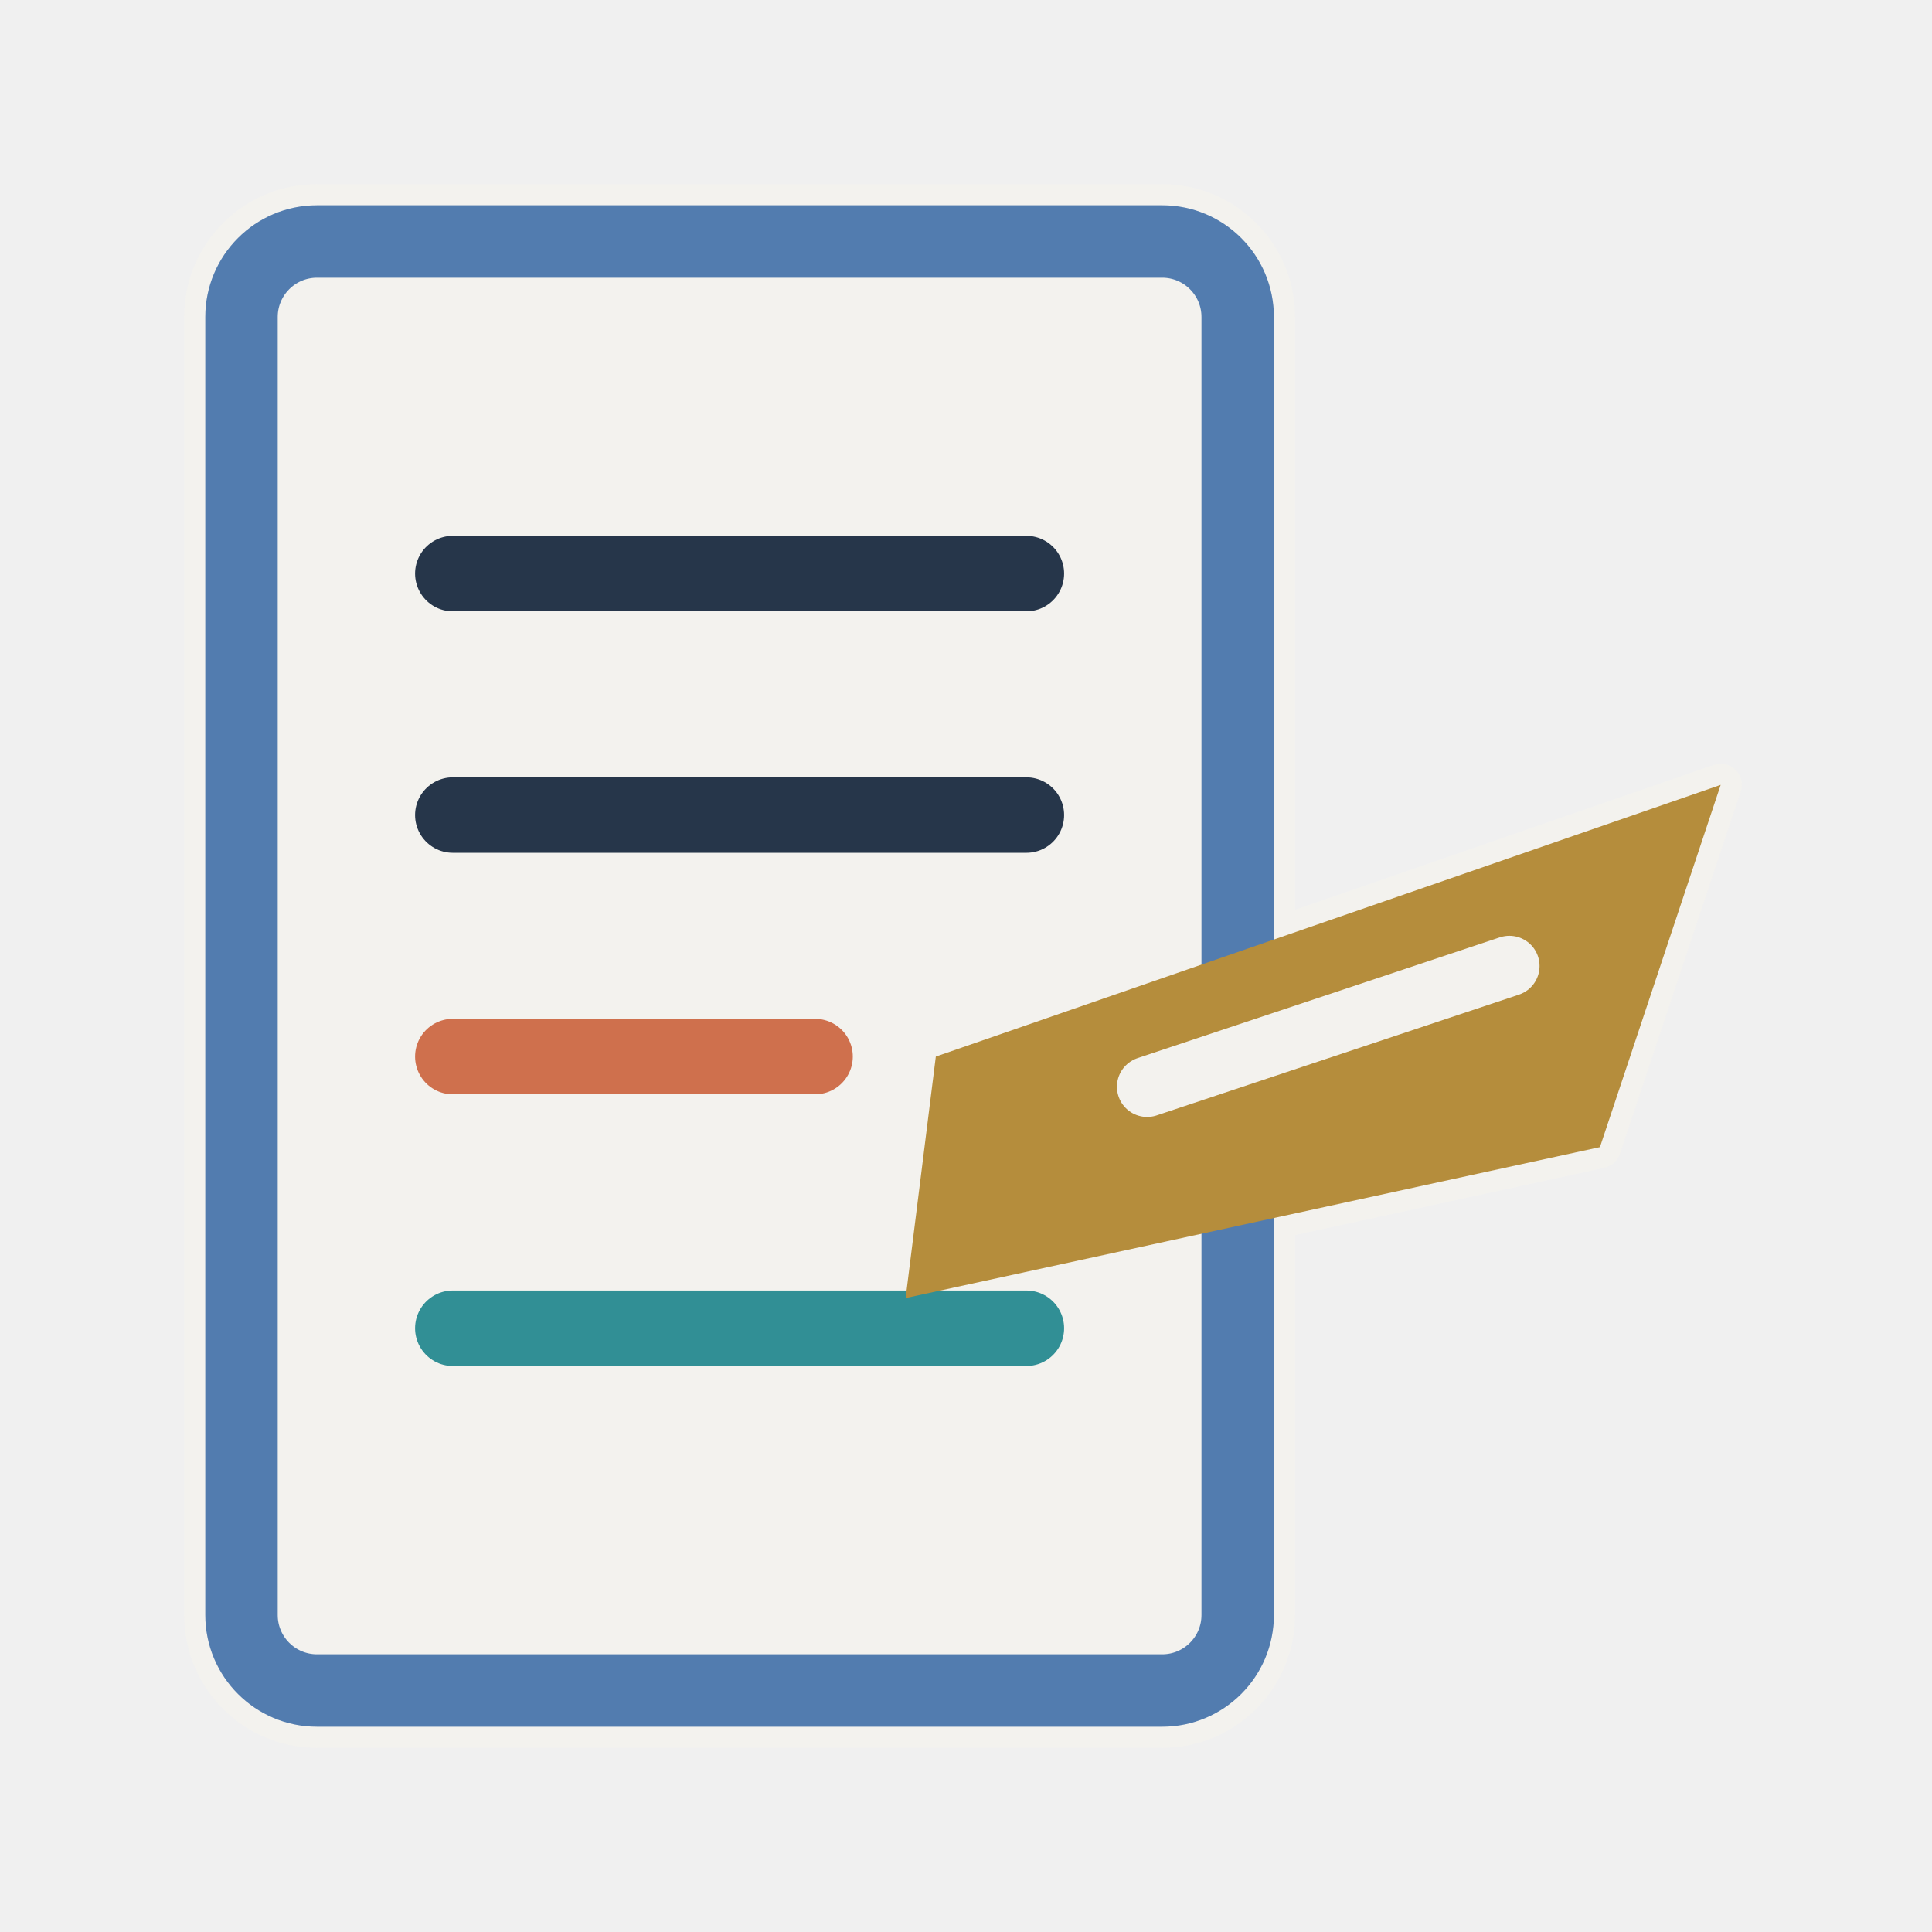
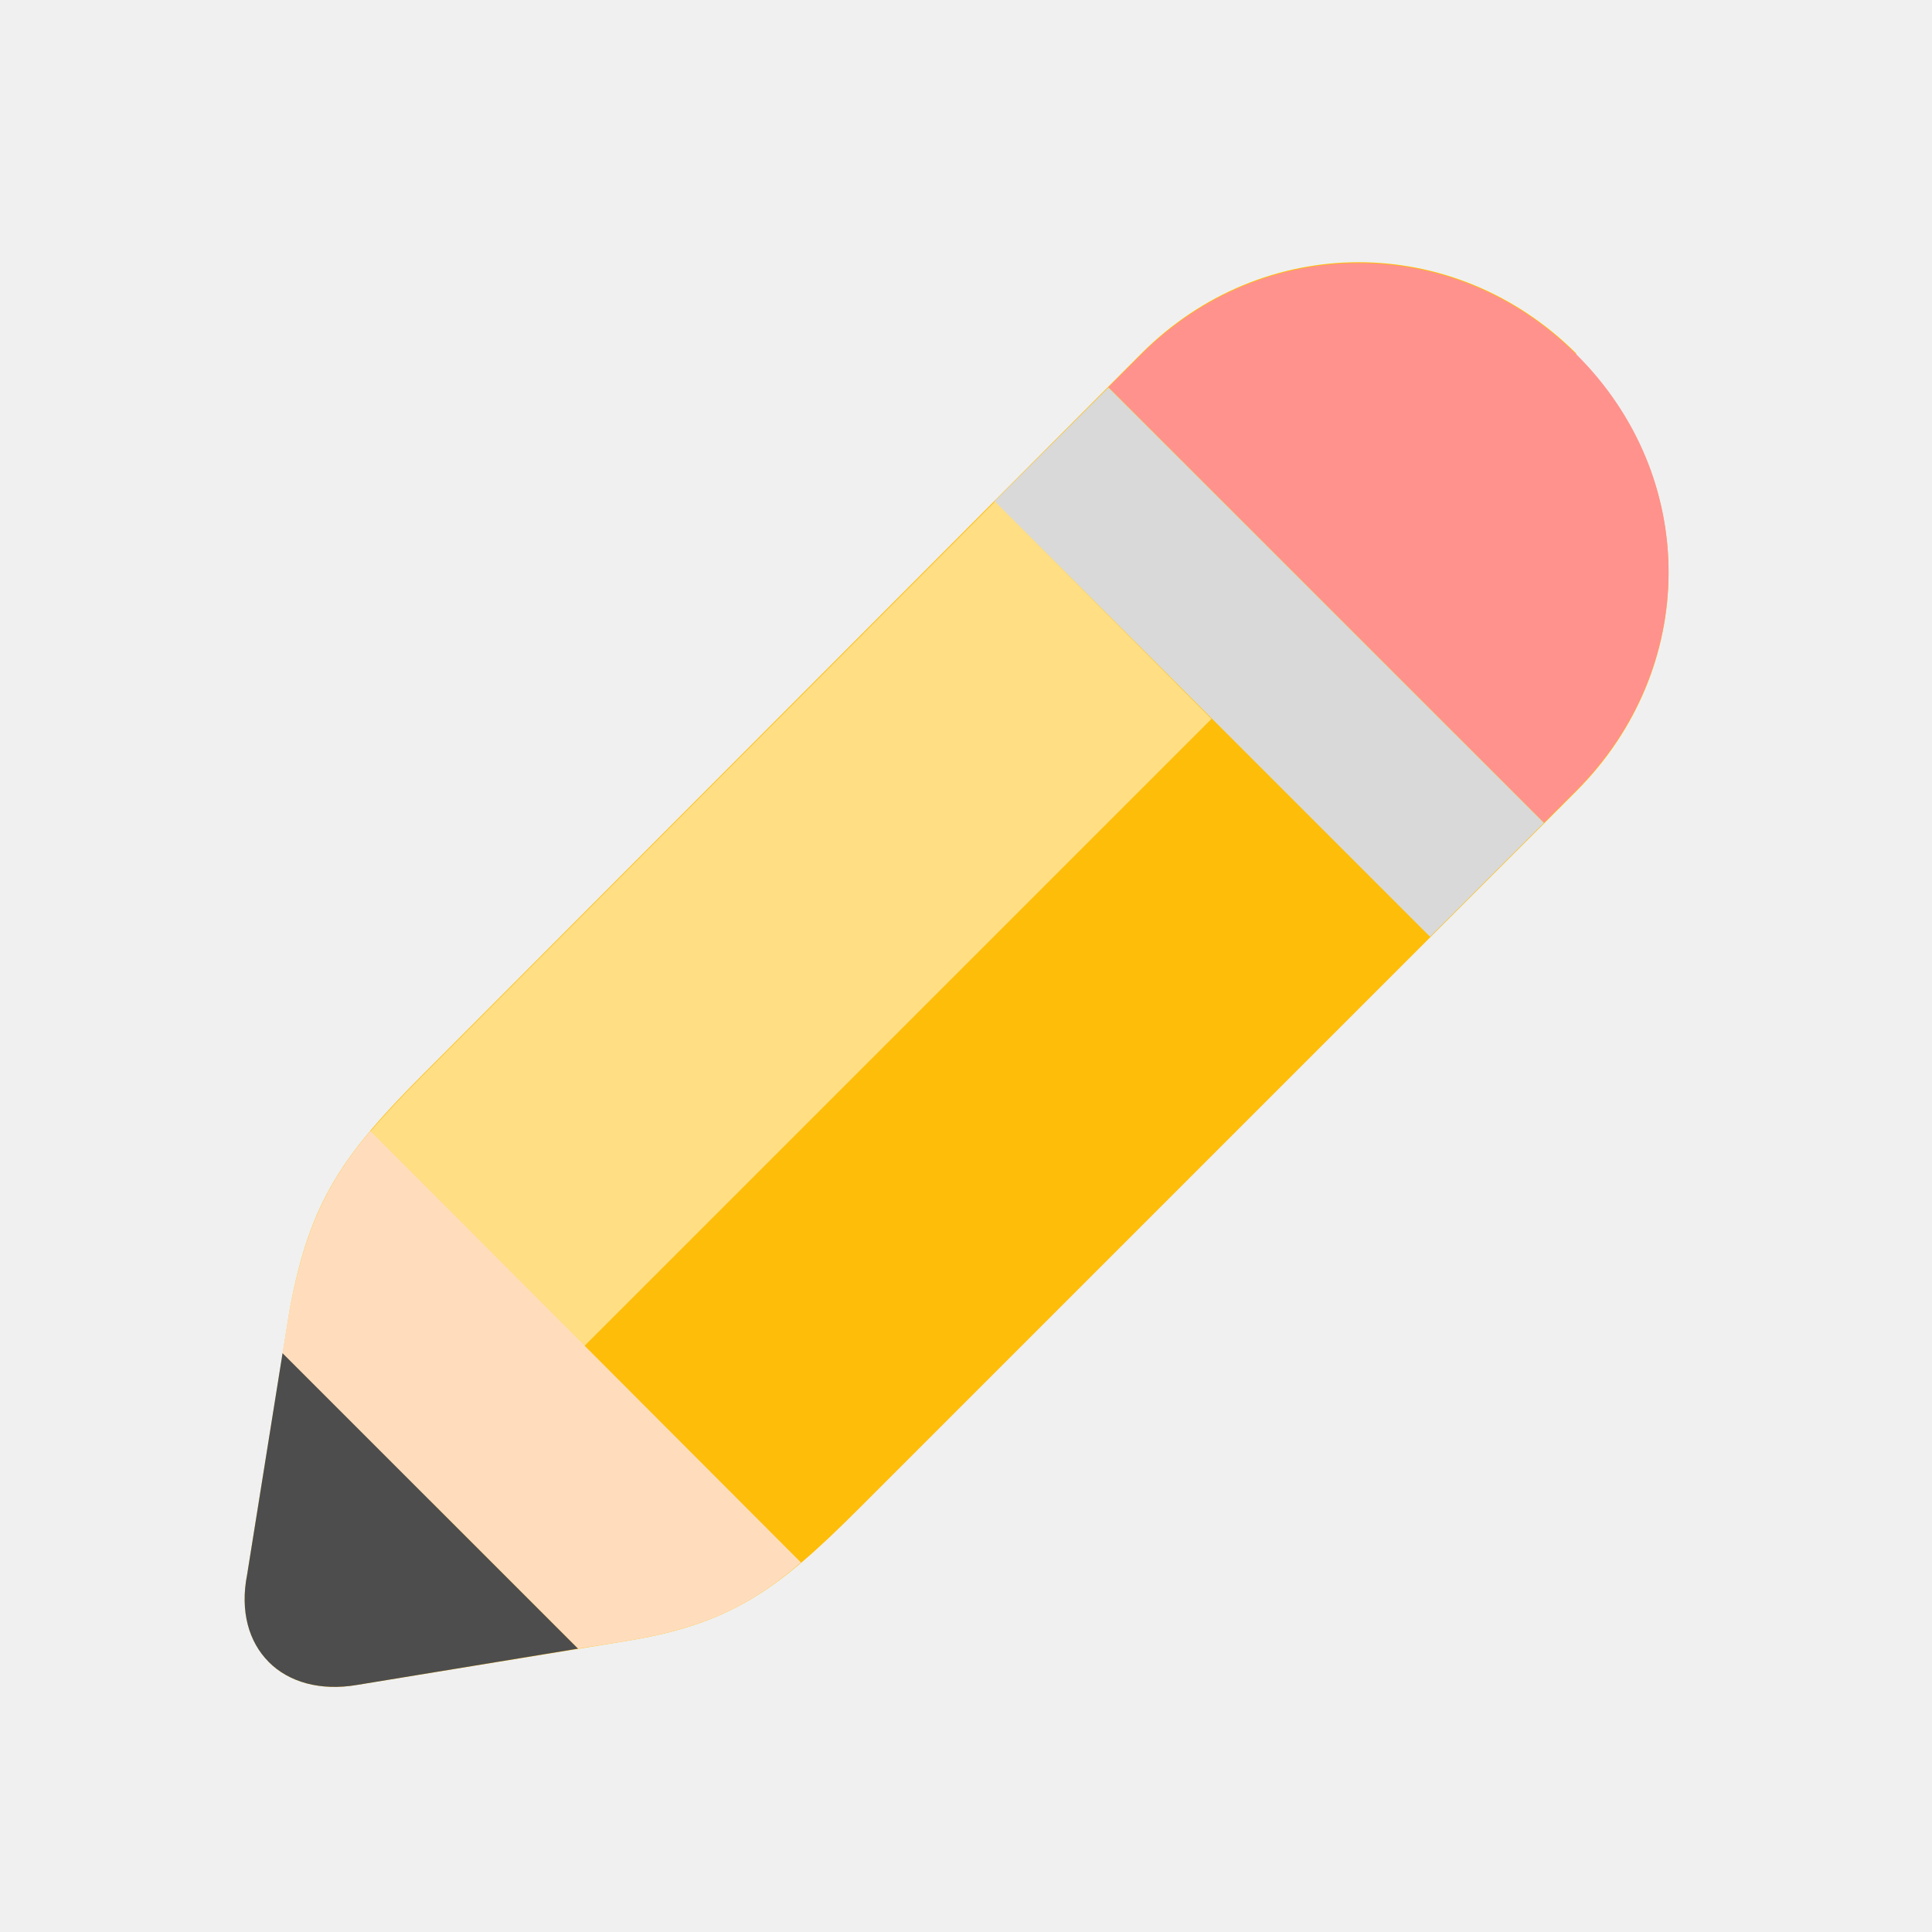
- <svg xmlns="http://www.w3.org/2000/svg" width="64" height="64" viewBox="0 0 64 64" fill="none" stroke-linecap="round" stroke-linejoin="round" role="img" aria-labelledby="title">
-   <g aria-hidden="true">
-     <rect x="8" y="8" width="33" height="48" rx="2.5" fill="#F3F2EE" stroke="#F3F2EE" stroke-width="3.8" />
-     <path d="M15 19L34 19" fill="none" stroke="#F3F2EE" stroke-width="3.9" />
-     <path d="M15 27L34 27" fill="none" stroke="#F3F2EE" stroke-width="3.9" />
-     <path d="M15 35L27 35" fill="none" stroke="#F3F2EE" stroke-width="3.9" />
-     <path d="M15 44L34 44" fill="none" stroke="#F3F2EE" stroke-width="3.9" />
-     <path d="M31 35L57 26L53 38L30 43Z" fill="#F3F2EE" stroke="#F3F2EE" stroke-width="1.4" />
-     <path d="M38 36L50 32" fill="none" stroke="#F3F2EE" stroke-width="3.4" />
-   </g>
-   <g>
-     <rect x="8" y="8" width="33" height="48" rx="2.5" fill="#F3F2EE" stroke="#527CAF" stroke-width="2.4" />
-     <path d="M15 19L34 19" fill="none" stroke="#26364A" stroke-width="2.5" />
-     <path d="M15 27L34 27" fill="none" stroke="#26364A" stroke-width="2.5" />
-     <path d="M15 35L27 35" fill="none" stroke="#CF704D" stroke-width="2.5" />
-     <path d="M15 44L34 44" fill="none" stroke="#318F95" stroke-width="2.5" />
-     <path d="M31 35L57 26L53 38L30 43Z" fill="#B58D3C" stroke="none" stroke-width="2.5" />
-     <path d="M38 36L50 32" fill="none" stroke="#F3F2EE" stroke-width="2" />
-   </g>
+ <svg xmlns="http://www.w3.org/2000/svg" width="24" height="24" viewBox="0 0 24 24" fill="none">
+   <path d="M19.58 4.39C18.05 2.87 15.68 2.89 14.18 4.39L5.27 13.33C4.26 14.34 3.85 14.92 3.6 16.26L3.07 19.56C2.89 20.47 3.51 21.09 4.44 20.93L7.75 20.39C9.07 20.18 9.65 19.76 10.66 18.75L19.58 9.83C21.1 8.31 21.12 5.94 19.58 4.41V4.39Z" fill="#FEBD08" />
+   <path d="M19.58 9.82C21.1 8.3 21.12 5.93 19.58 4.4C18.05 2.88 15.68 2.9 14.18 4.4L13.77 4.81L19.18 10.22L19.58 9.82Z" fill="#FF928C" />
+   <path d="M13.769 4.813L12.355 6.227L17.765 11.637L19.179 10.222L13.769 4.813Z" fill="#D9D9D9" />
+   <path opacity="0.5" d="M12.36 6.23L5.27 13.34C4.26 14.35 3.85 14.93 3.6 16.27L3.07 19.57C2.98 20.02 3.09 20.4 3.33 20.65L15.05 8.93L12.36 6.23Z" fill="white" />
+   <path d="M4.6 14.05C4.06 14.69 3.79 15.27 3.6 16.26L3.51 16.81L7.18 20.48L7.75 20.39C8.74 20.23 9.31 19.96 9.95 19.41L4.6 14.05Z" fill="#FFDDBC" />
+   <path d="M3.51 16.81L3.07 19.56C2.89 20.47 3.51 21.09 4.44 20.93L7.18 20.48L3.51 16.81Z" fill="#4D4D4D" />
</svg>
